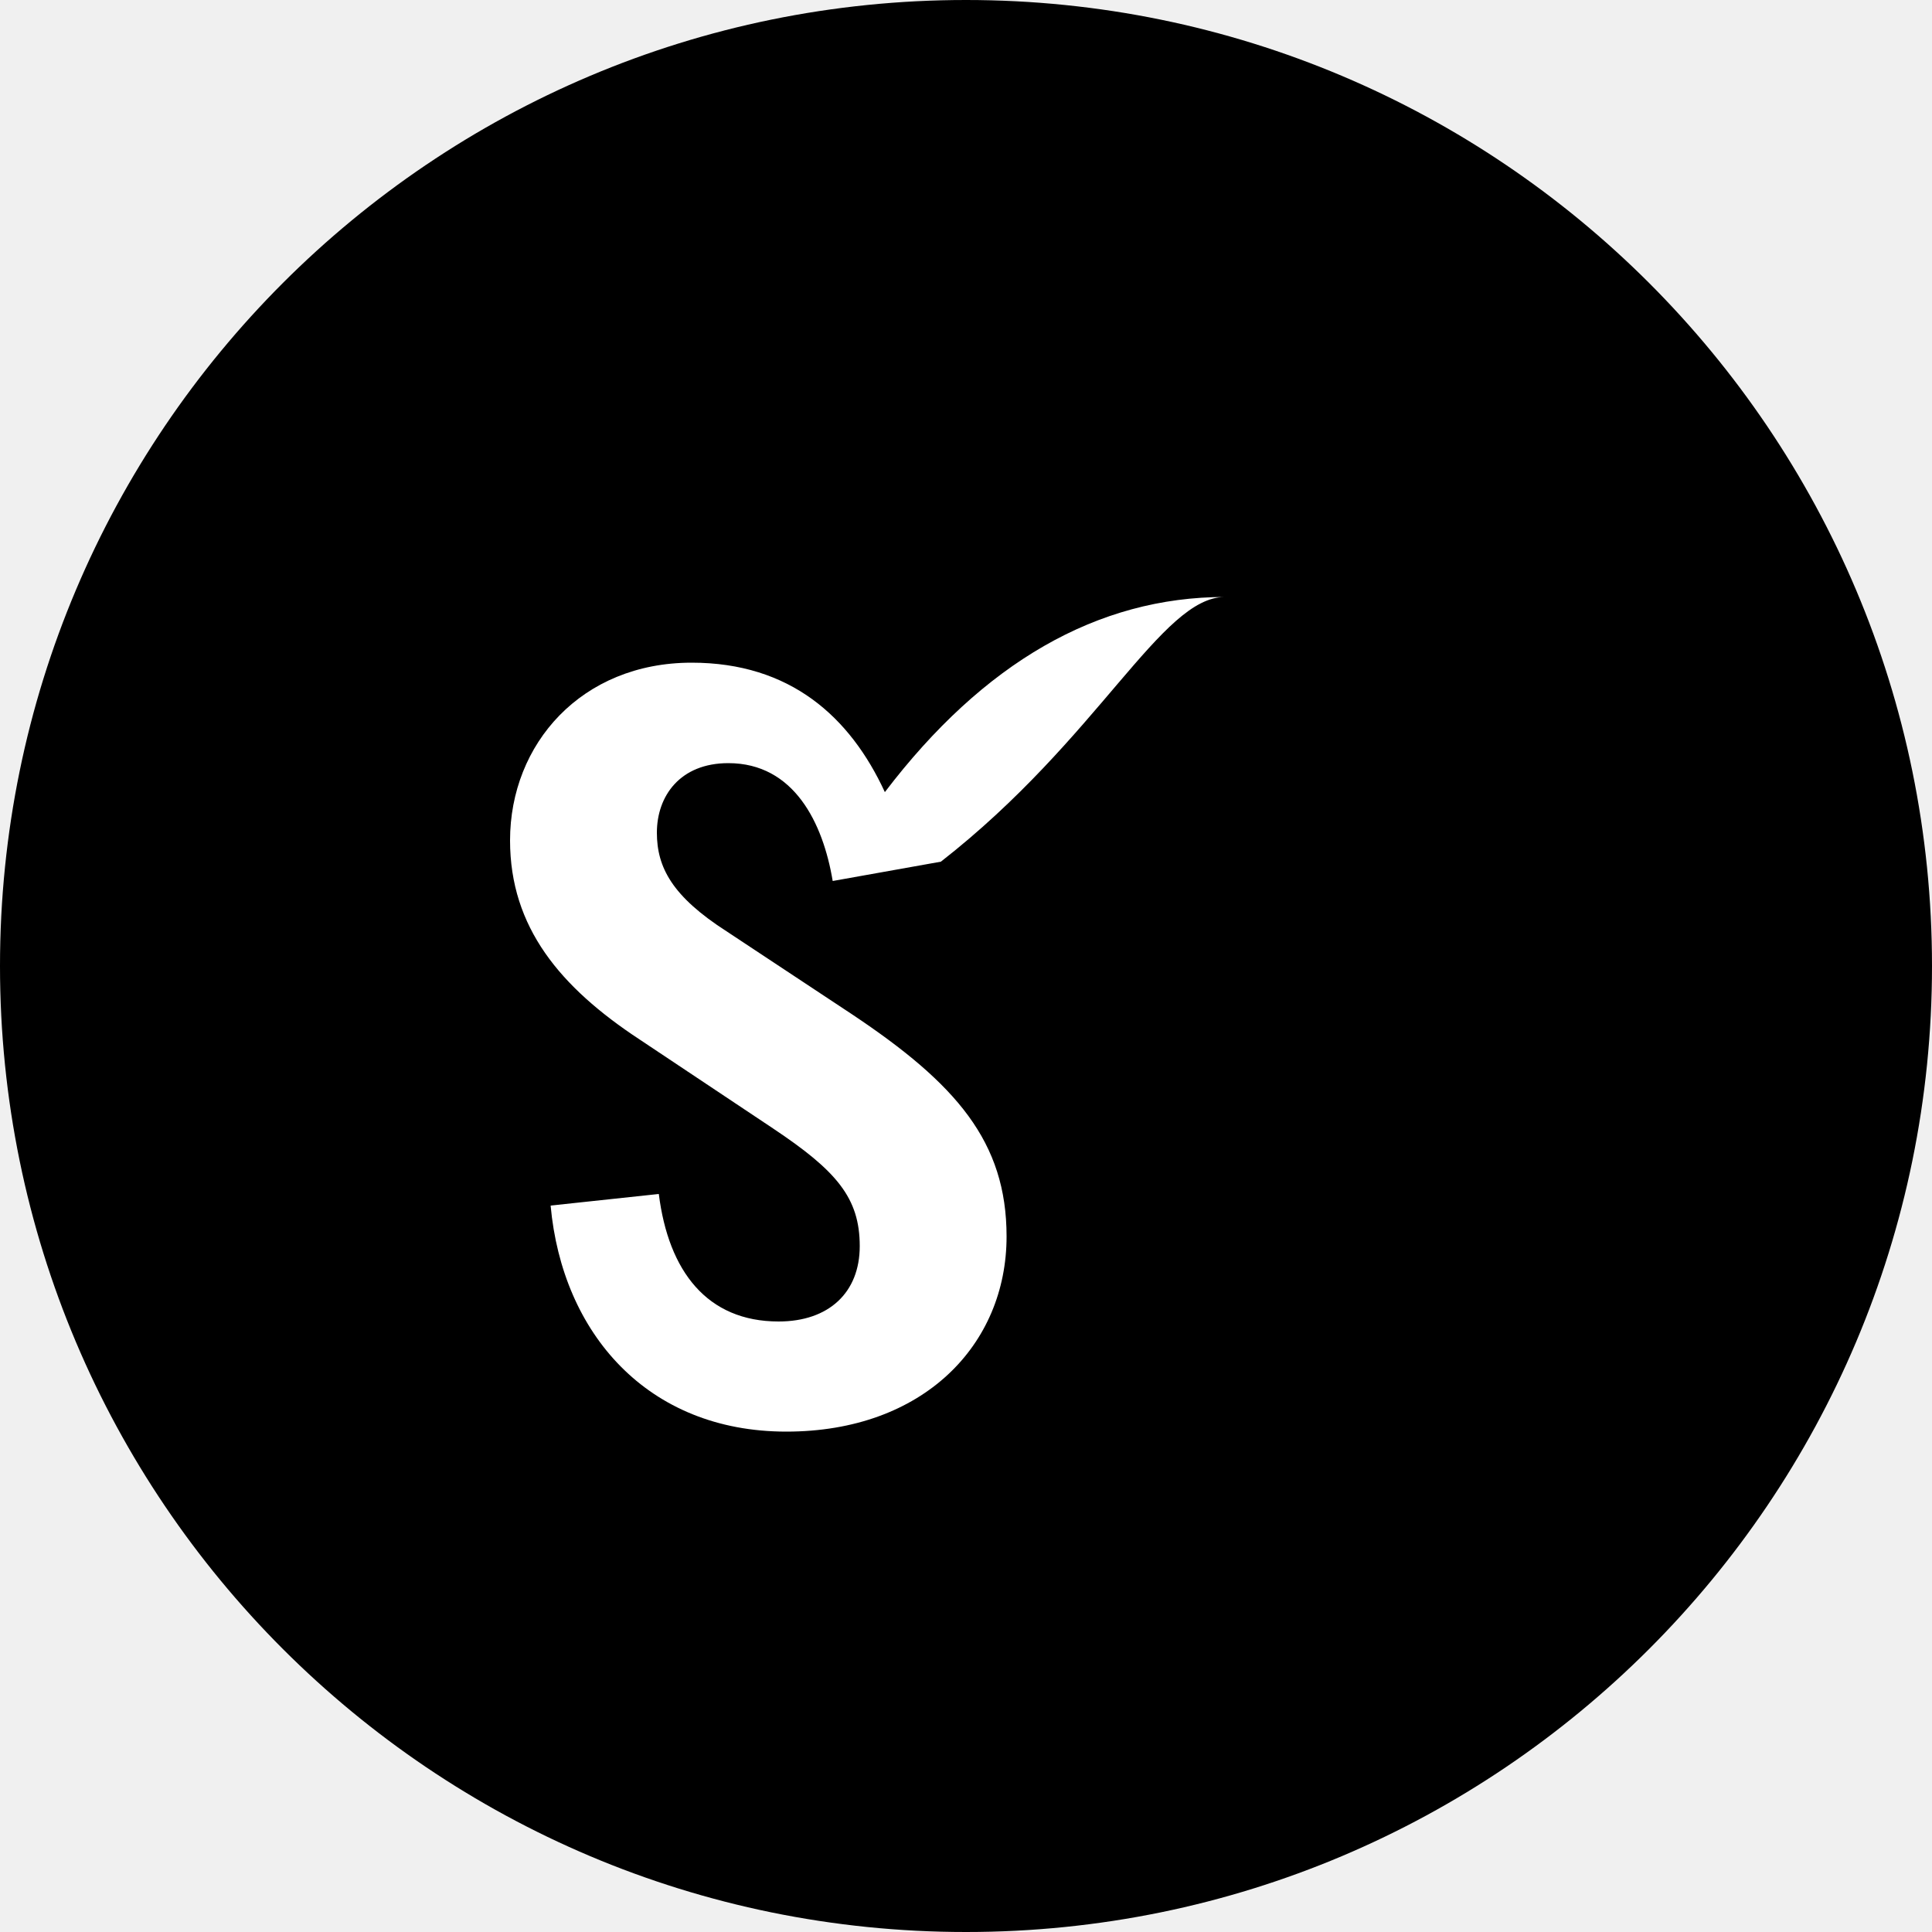
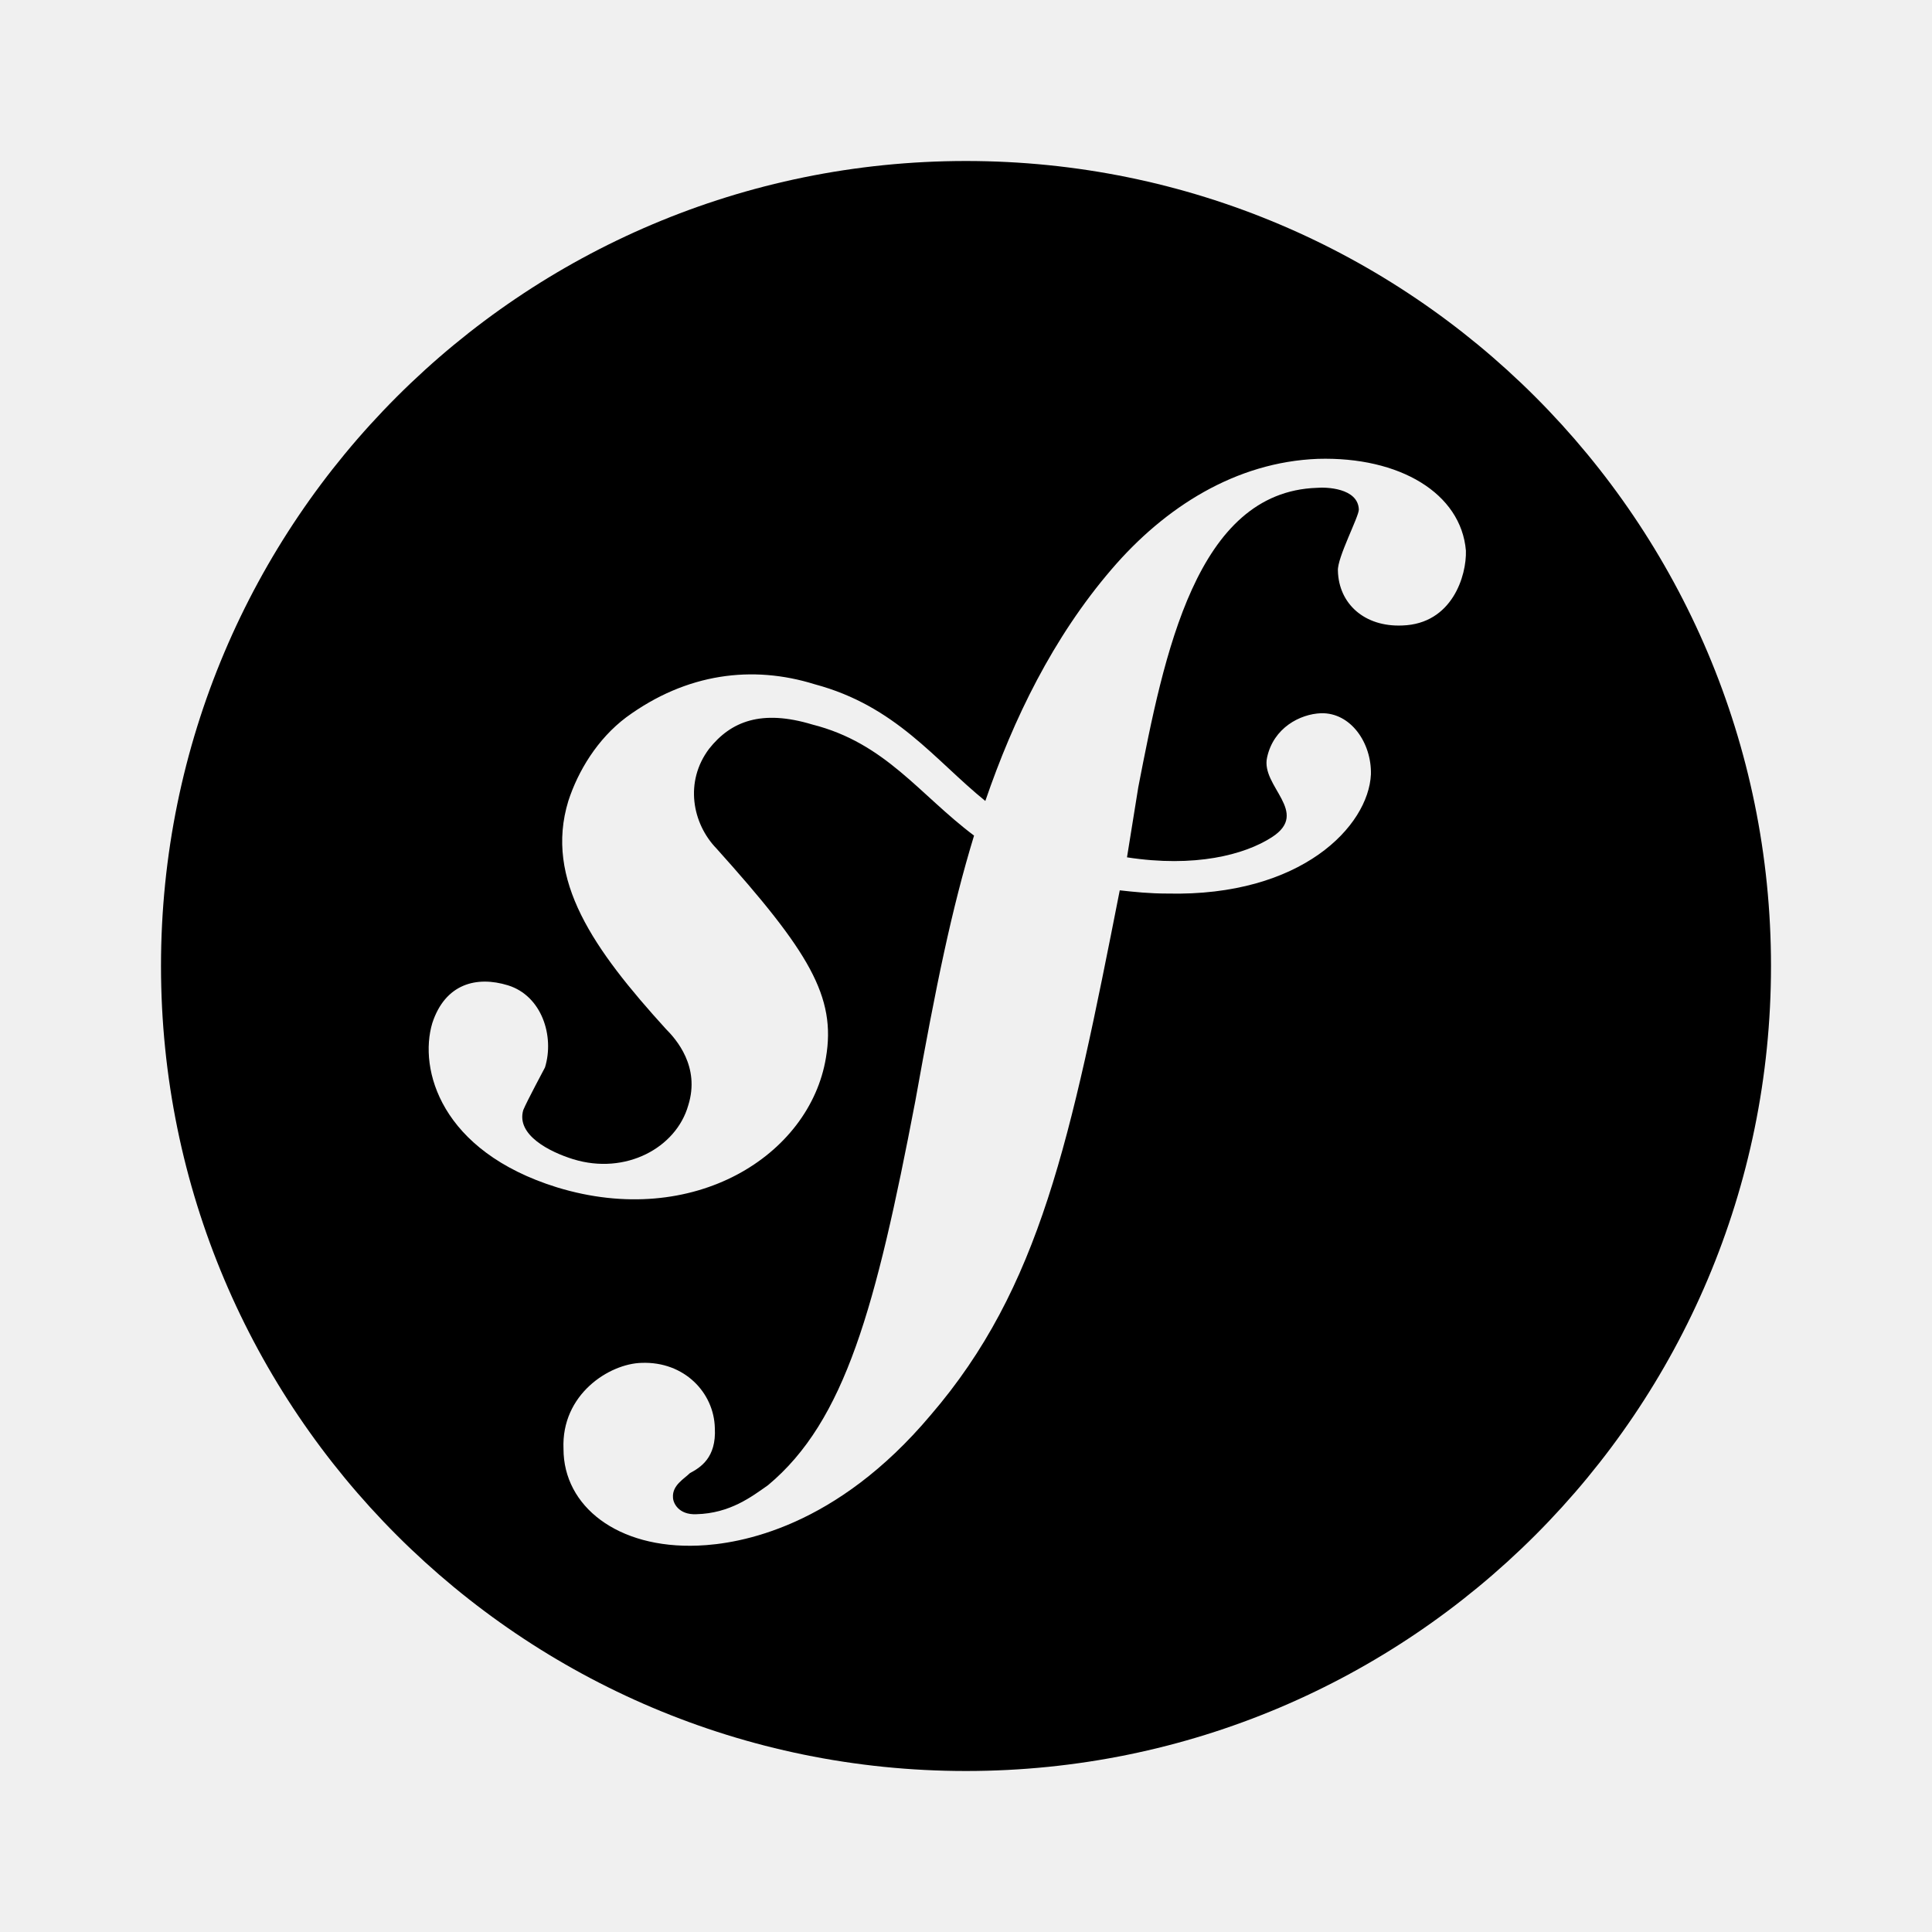
- <svg xmlns="http://www.w3.org/2000/svg" width="24" height="24" viewBox="0 0 100 100">
-   <circle fill="#000000" cx="50" cy="50" r="50" />
-   <path fill="#FFFFFF" d="M63.4,30.9c-6.6,0-12.5,3.4-17.6,10.1c-1.8-3.9-4.9-6.7-10-6.7c-5.7,0-9.4,4.2-9.4,9.2c0,4.5,2.6,7.6,6.7,10.3 l6.9,4.6c3.3,2.2,4.5,3.6,4.5,6.1c0,2.4-1.6,3.9-4.2,3.9c-3.7,0-5.7-2.6-6.2-6.6l-5.6,0.6c0.6,6.6,5,11.7,12.2,11.7 c7.1,0,11.4-4.5,11.4-10.1c0-4.9-2.6-7.9-8-11.5l-6.5-4.3c-2.8-1.8-3.6-3.3-3.6-5.1c0-1.9,1.2-3.6,3.7-3.6c3.4,0,4.9,3.1,5.4,6.1 l5.6-1C56.9,38.2,60.1,30.9,63.4,30.9z" />
+ <svg xmlns="http://www.w3.org/2000/svg" width="16" height="16" viewBox="0 0 24 24">
+   <path fill="currentColor" d="M12 2A10 10 0 0 0 2 12a10 10 0 0 0 10 10a10 10 0 0 0 10-10A10 10 0 0 0 12 2m4.37 3.7c1.02-.03 1.78.43 1.84 1.14c.01.31-.17.91-.79.93c-.47.02-.79-.27-.8-.68c-.01-.16.26-.67.26-.76c-.01-.27-.41-.28-.52-.27c-1.5.05-1.9 2.07-2.22 3.72l-.14.87c.84.13 1.46-.03 1.8-.25c.48-.31-.14-.63-.06-.99c.08-.37.41-.54.67-.55c.37-.01.63.37.62.76c-.03.64-.86 1.52-2.53 1.48c-.22 0-.41-.02-.59-.04c-.61 3.1-.99 4.94-2.35 6.52c-1.17 1.39-2.36 1.6-2.89 1.62c-1 .04-1.67-.49-1.67-1.2c-.03-.68.57-1.06.97-1.07c.53-.02.9.37.91.81c.02.37-.18.49-.31.56c-.07.07-.22.15-.21.3c0 .07.07.22.29.21c.42-.01.69-.22.89-.36c.96-.8 1.34-2.21 1.83-4.77c.26-1.45.45-2.38.73-3.3c-.68-.51-1.1-1.15-2.01-1.38c-.63-.19-1.01-.04-1.28.3c-.31.41-.21.93.09 1.24c1.15 1.28 1.49 1.84 1.36 2.6c-.2 1.21-1.64 2.13-3.34 1.61c-1.45-.45-1.72-1.47-1.55-2.04c.16-.49.55-.59.94-.47c.42.13.58.63.46 1.02c-.02.04-.22.41-.27.53c-.09.31.33.52.62.61c.65.2 1.28-.14 1.43-.67c.15-.48-.15-.82-.28-.95c-.89-.98-1.51-1.85-1.21-2.83c.12-.37.36-.77.72-1.04c.75-.55 1.57-.65 2.34-.41c1.01.27 1.49.94 2.12 1.45c.35-1.02.84-2.03 1.57-2.88c.66-.77 1.54-1.33 2.56-1.37" />
</svg>
